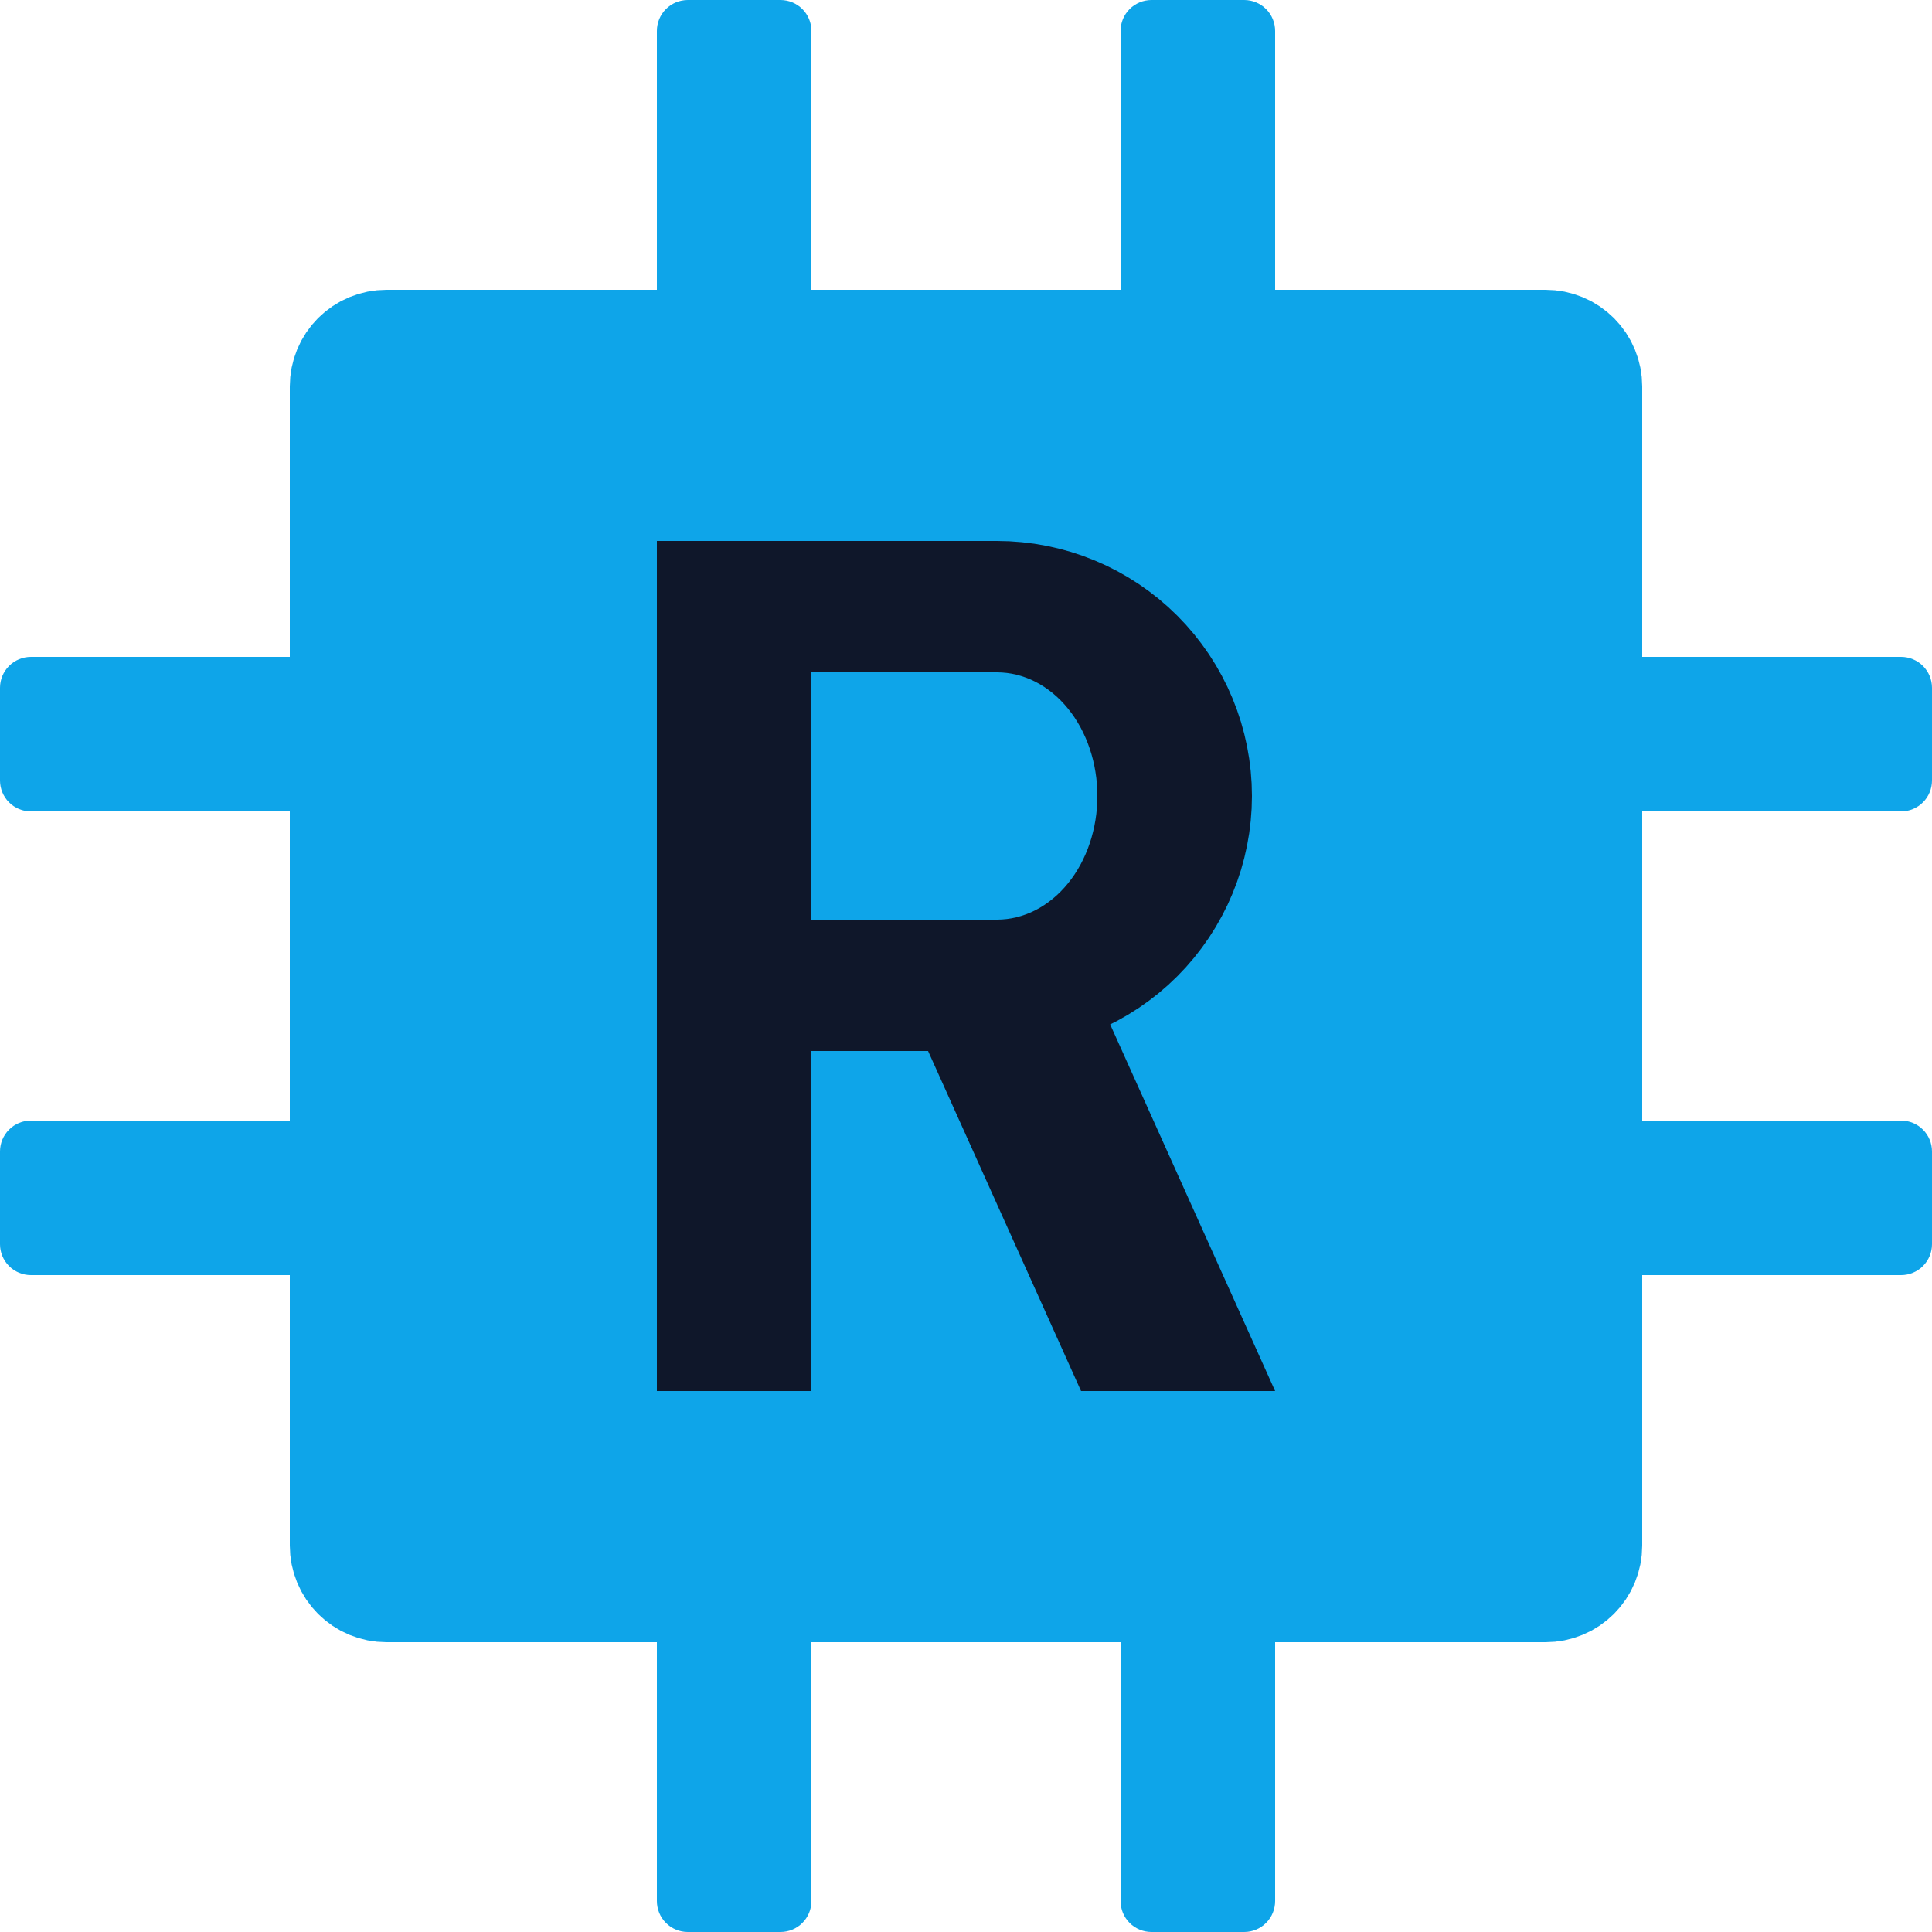
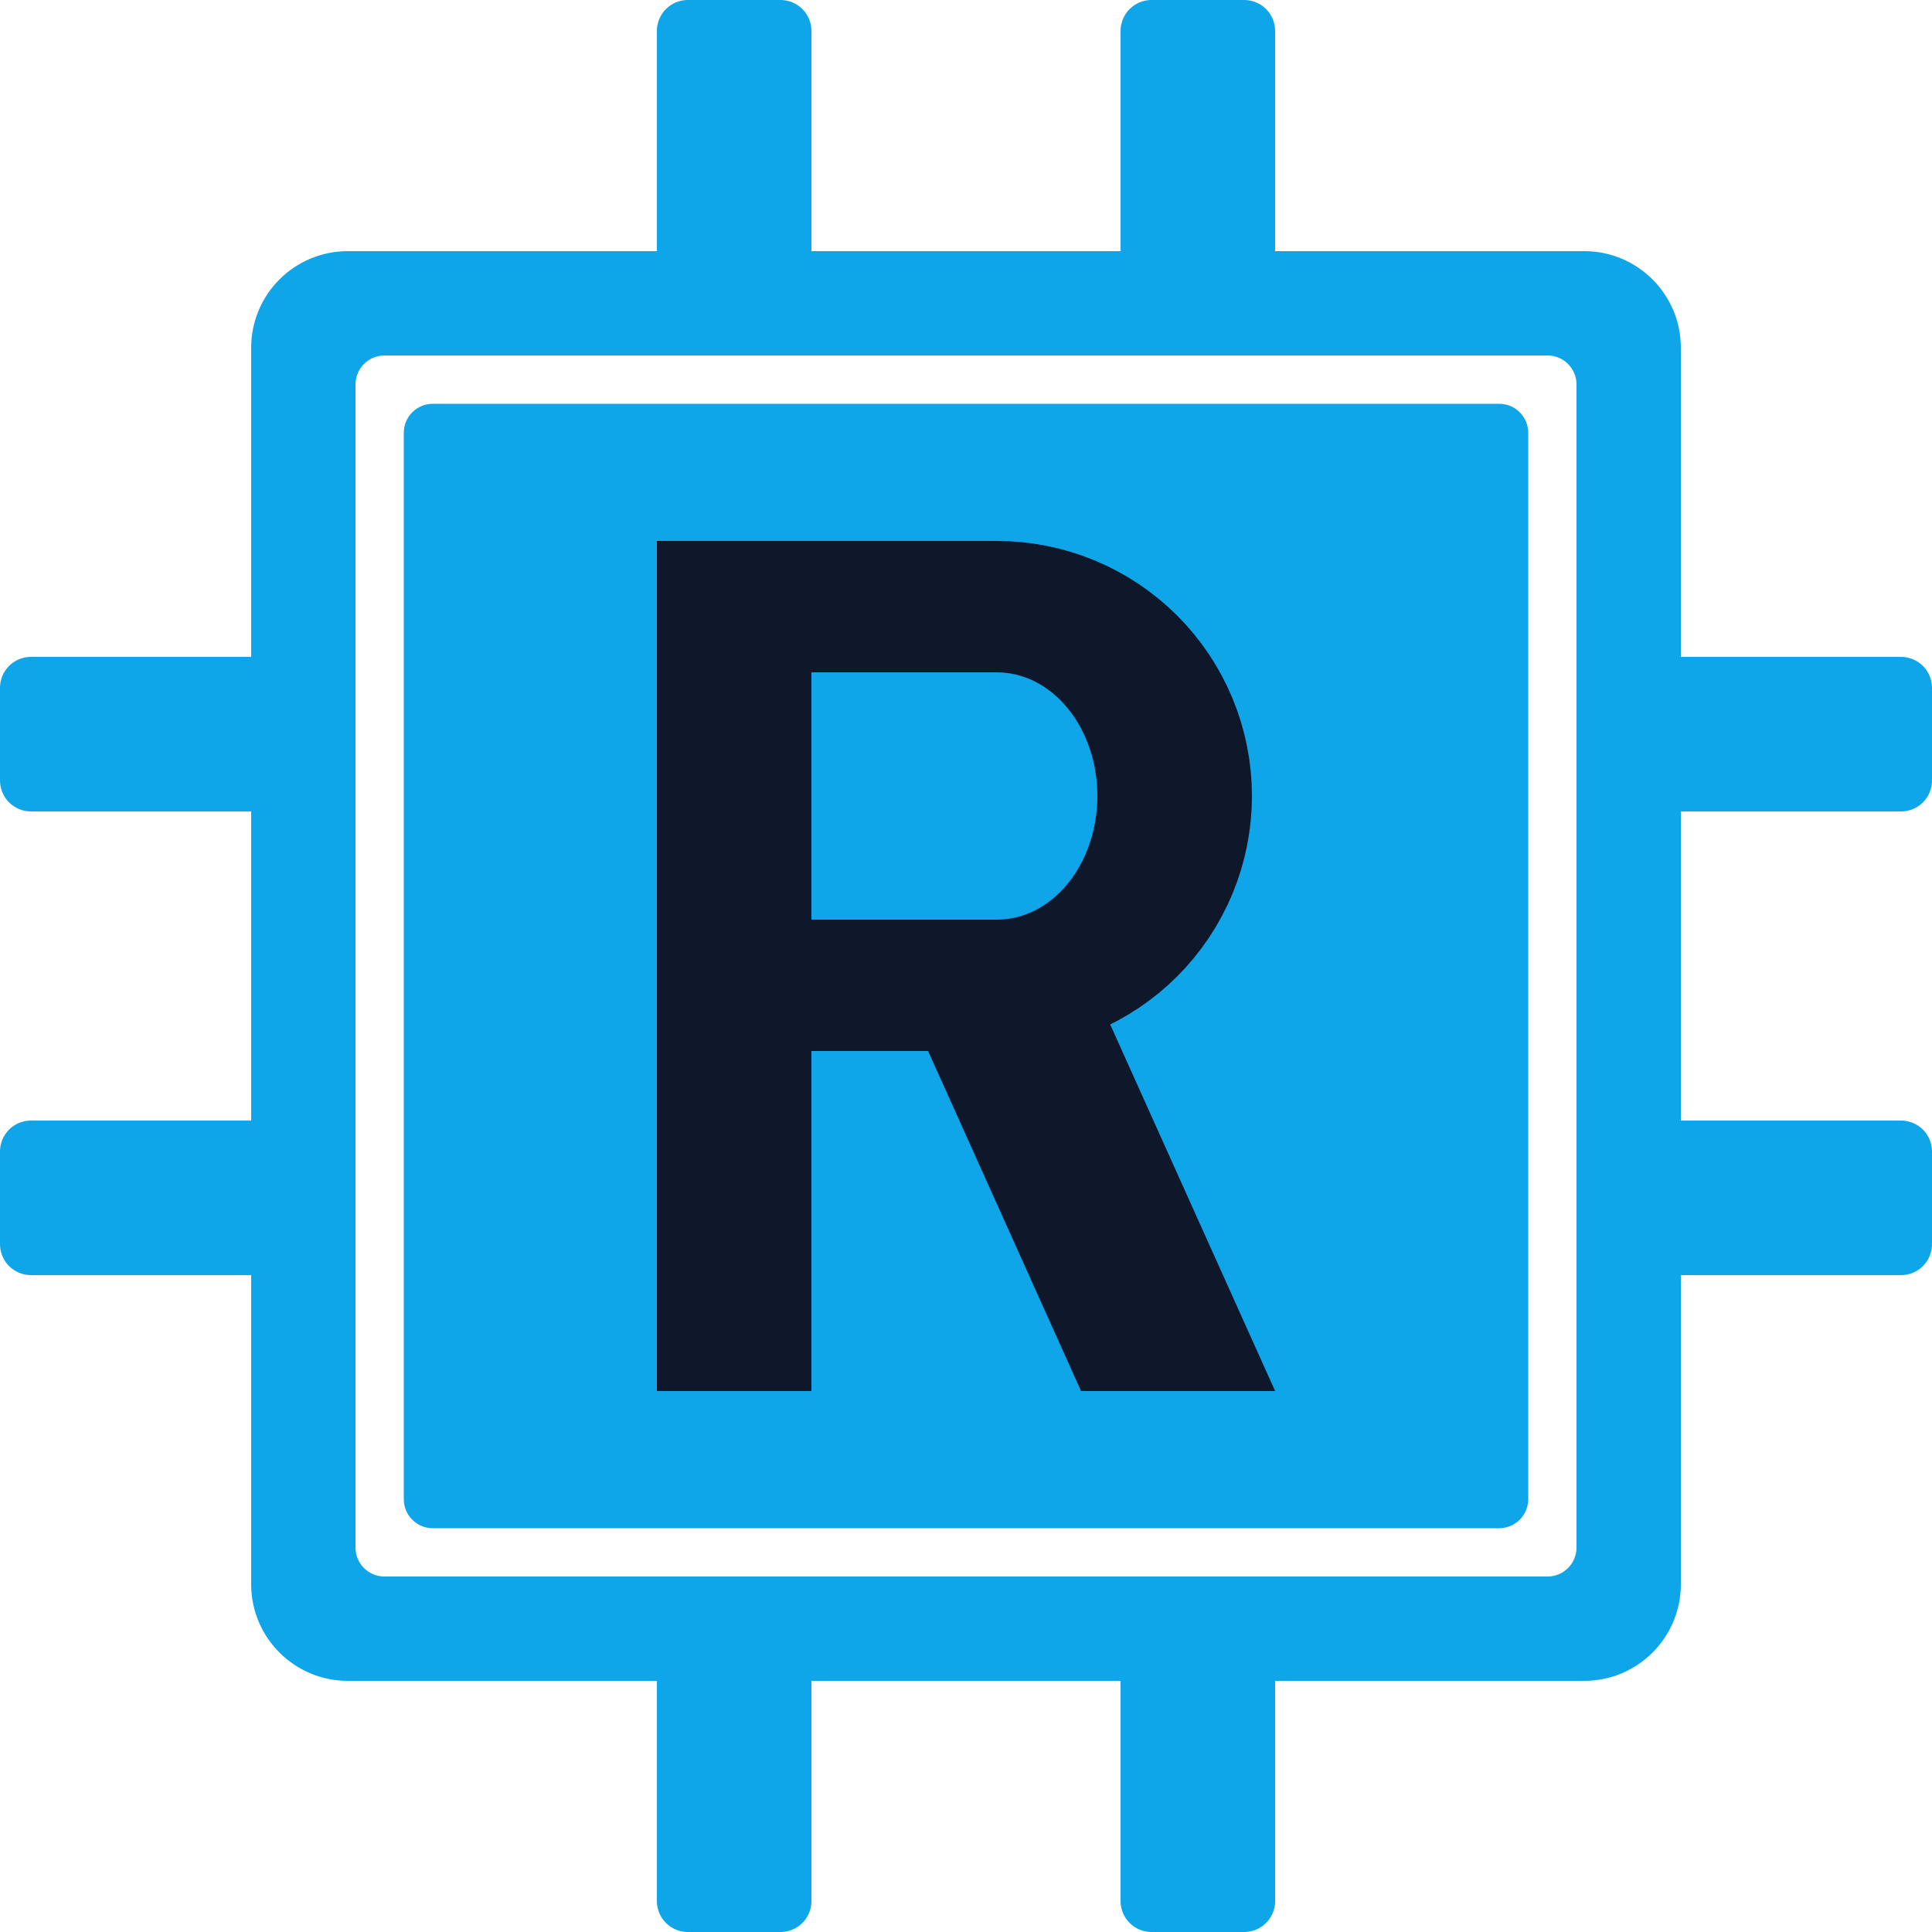
<svg xmlns="http://www.w3.org/2000/svg" viewBox="0 0 100 100">
  <path d="M35.288,0.031 L35.136,0.069 L34.988,0.122 L34.846,0.189 L34.711,0.27 L34.585,0.363 L34.469,0.469 L34.363,0.585 L34.27,0.711 L34.189,0.846 L34.122,0.988 L34.069,1.136 L34.031,1.288 L34.008,1.443 L34,1.6 L34,16.6 L34.008,16.757 L34.031,16.912 L34.069,17.064 L34.122,17.212 L34.189,17.354 L34.27,17.489 L34.363,17.615 L34.469,17.731 L34.585,17.837 L34.711,17.93 L34.846,18.011 L34.988,18.078 L35.136,18.131 L35.288,18.169 L35.443,18.192 L35.6,18.2 L40.4,18.2 L40.557,18.192 L40.712,18.169 L40.864,18.131 L41.012,18.078 L41.154,18.011 L41.289,17.93 L41.415,17.837 L41.531,17.731 L41.637,17.615 L41.73,17.489 L41.811,17.354 L41.878,17.212 L41.931,17.064 L41.969,16.912 L41.992,16.757 L42,16.6 L42,1.6 L41.992,1.443 L41.969,1.288 L41.931,1.136 L41.878,0.988 L41.811,0.846 L41.73,0.711 L41.637,0.585 L41.531,0.469 L41.415,0.363 L41.289,0.27 L41.154,0.189 L41.012,0.122 L40.864,0.069 L40.712,0.031 L40.557,0.008 L40.4,0 L35.6,0 L35.443,0.008 Z M59.288,0.031 L59.136,0.069 L58.988,0.122 L58.846,0.189 L58.711,0.27 L58.585,0.363 L58.469,0.469 L58.363,0.585 L58.27,0.711 L58.189,0.846 L58.122,0.988 L58.069,1.136 L58.031,1.288 L58.008,1.443 L58,1.6 L58,16.6 L58.008,16.757 L58.031,16.912 L58.069,17.064 L58.122,17.212 L58.189,17.354 L58.27,17.489 L58.363,17.615 L58.469,17.731 L58.585,17.837 L58.711,17.93 L58.846,18.011 L58.988,18.078 L59.136,18.131 L59.288,18.169 L59.443,18.192 L59.6,18.2 L64.4,18.2 L64.557,18.192 L64.712,18.169 L64.864,18.131 L65.012,18.078 L65.154,18.011 L65.289,17.93 L65.415,17.837 L65.531,17.731 L65.637,17.615 L65.73,17.489 L65.811,17.354 L65.878,17.212 L65.931,17.064 L65.969,16.912 L65.992,16.757 L66,16.6 L66,1.6 L65.992,1.443 L65.969,1.288 L65.931,1.136 L65.878,0.988 L65.811,0.846 L65.73,0.711 L65.637,0.585 L65.531,0.469 L65.415,0.363 L65.289,0.27 L65.154,0.189 L65.012,0.122 L64.864,0.069 L64.712,0.031 L64.557,0.008 L64.4,0 L59.6,0 L59.443,0.008 Z M1.288,34.031 L1.136,34.069 L0.988,34.122 L0.846,34.189 L0.711,34.27 L0.585,34.363 L0.469,34.469 L0.363,34.585 L0.27,34.711 L0.189,34.846 L0.122,34.988 L0.069,35.136 L0.031,35.288 L0.008,35.443 L0,35.6 L0,40.4 L0.008,40.557 L0.031,40.712 L0.069,40.864 L0.122,41.012 L0.189,41.154 L0.27,41.289 L0.363,41.415 L0.469,41.531 L0.585,41.637 L0.711,41.73 L0.846,41.811 L0.988,41.878 L1.136,41.931 L1.288,41.969 L1.443,41.992 L1.6,42 L16.6,42 L16.757,41.992 L16.912,41.969 L17.064,41.931 L17.212,41.878 L17.354,41.811 L17.489,41.73 L17.615,41.637 L17.731,41.531 L17.837,41.415 L17.93,41.289 L18.011,41.154 L18.078,41.012 L18.131,40.864 L18.169,40.712 L18.192,40.557 L18.2,40.4 L18.2,35.6 L18.192,35.443 L18.169,35.288 L18.131,35.136 L18.078,34.988 L18.011,34.846 L17.93,34.711 L17.837,34.585 L17.731,34.469 L17.615,34.363 L17.489,34.27 L17.354,34.189 L17.212,34.122 L17.064,34.069 L16.912,34.031 L16.757,34.008 L16.6,34 L1.6,34 L1.443,34.008 Z M83.088,34.031 L82.936,34.069 L82.788,34.122 L82.646,34.189 L82.511,34.27 L82.385,34.363 L82.269,34.469 L82.163,34.585 L82.07,34.711 L81.989,34.846 L81.922,34.988 L81.869,35.136 L81.831,35.288 L81.808,35.443 L81.8,35.6 L81.8,40.4 L81.808,40.557 L81.831,40.712 L81.869,40.864 L81.922,41.012 L81.989,41.154 L82.07,41.289 L82.163,41.415 L82.269,41.531 L82.385,41.637 L82.511,41.73 L82.646,41.811 L82.788,41.878 L82.936,41.931 L83.088,41.969 L83.243,41.992 L83.4,42 L98.4,42 L98.557,41.992 L98.712,41.969 L98.864,41.931 L99.012,41.878 L99.154,41.811 L99.289,41.73 L99.415,41.637 L99.531,41.531 L99.637,41.415 L99.73,41.289 L99.811,41.154 L99.878,41.012 L99.931,40.864 L99.969,40.712 L99.992,40.557 L100,40.4 L100,35.6 L99.992,35.443 L99.969,35.288 L99.931,35.136 L99.878,34.988 L99.811,34.846 L99.73,34.711 L99.637,34.585 L99.531,34.469 L99.415,34.363 L99.289,34.27 L99.154,34.189 L99.012,34.122 L98.864,34.069 L98.712,34.031 L98.557,34.008 L98.4,34 L83.4,34 L83.243,34.008 Z M1.288,58.031 L1.136,58.069 L0.988,58.122 L0.846,58.189 L0.711,58.27 L0.585,58.363 L0.469,58.469 L0.363,58.585 L0.27,58.711 L0.189,58.846 L0.122,58.988 L0.069,59.136 L0.031,59.288 L0.008,59.443 L0,59.6 L0,64.4 L0.008,64.557 L0.031,64.712 L0.069,64.864 L0.122,65.012 L0.189,65.154 L0.27,65.289 L0.363,65.415 L0.469,65.531 L0.585,65.637 L0.711,65.73 L0.846,65.811 L0.988,65.878 L1.136,65.931 L1.288,65.969 L1.443,65.992 L1.6,66 L16.6,66 L16.757,65.992 L16.912,65.969 L17.064,65.931 L17.212,65.878 L17.354,65.811 L17.489,65.73 L17.615,65.637 L17.731,65.531 L17.837,65.415 L17.93,65.289 L18.011,65.154 L18.078,65.012 L18.131,64.864 L18.169,64.712 L18.192,64.557 L18.2,64.4 L18.2,59.6 L18.192,59.443 L18.169,59.288 L18.131,59.136 L18.078,58.988 L18.011,58.846 L17.93,58.711 L17.837,58.585 L17.731,58.469 L17.615,58.363 L17.489,58.27 L17.354,58.189 L17.212,58.122 L17.064,58.069 L16.912,58.031 L16.757,58.008 L16.6,58 L1.6,58 L1.443,58.008 Z M83.088,58.031 L82.936,58.069 L82.788,58.122 L82.646,58.189 L82.511,58.27 L82.385,58.363 L82.269,58.469 L82.163,58.585 L82.07,58.711 L81.989,58.846 L81.922,58.988 L81.869,59.136 L81.831,59.288 L81.808,59.443 L81.8,59.6 L81.8,64.4 L81.808,64.557 L81.831,64.712 L81.869,64.864 L81.922,65.012 L81.989,65.154 L82.07,65.289 L82.163,65.415 L82.269,65.531 L82.385,65.637 L82.511,65.73 L82.646,65.811 L82.788,65.878 L82.936,65.931 L83.088,65.969 L83.243,65.992 L83.4,66 L98.4,66 L98.557,65.992 L98.712,65.969 L98.864,65.931 L99.012,65.878 L99.154,65.811 L99.289,65.73 L99.415,65.637 L99.531,65.531 L99.637,65.415 L99.73,65.289 L99.811,65.154 L99.878,65.012 L99.931,64.864 L99.969,64.712 L99.992,64.557 L100,64.4 L100,59.6 L99.992,59.443 L99.969,59.288 L99.931,59.136 L99.878,58.988 L99.811,58.846 L99.73,58.711 L99.637,58.585 L99.531,58.469 L99.415,58.363 L99.289,58.27 L99.154,58.189 L99.012,58.122 L98.864,58.069 L98.712,58.031 L98.557,58.008 L98.4,58 L83.4,58 L83.243,58.008 Z M35.288,81.831 L35.136,81.869 L34.988,81.922 L34.846,81.989 L34.711,82.07 L34.585,82.163 L34.469,82.269 L34.363,82.385 L34.27,82.511 L34.189,82.646 L34.122,82.788 L34.069,82.936 L34.031,83.088 L34.008,83.243 L34,83.4 L34,98.4 L34.008,98.557 L34.031,98.712 L34.069,98.864 L34.122,99.012 L34.189,99.154 L34.27,99.289 L34.363,99.415 L34.469,99.531 L34.585,99.637 L34.711,99.73 L34.846,99.811 L34.988,99.878 L35.136,99.931 L35.288,99.969 L35.443,99.992 L35.6,100 L40.4,100 L40.557,99.992 L40.712,99.969 L40.864,99.931 L41.012,99.878 L41.154,99.811 L41.289,99.73 L41.415,99.637 L41.531,99.531 L41.637,99.415 L41.73,99.289 L41.811,99.154 L41.878,99.012 L41.931,98.864 L41.969,98.712 L41.992,98.557 L42,98.4 L42,83.4 L41.992,83.243 L41.969,83.088 L41.931,82.936 L41.878,82.788 L41.811,82.646 L41.73,82.511 L41.637,82.385 L41.531,82.269 L41.415,82.163 L41.289,82.07 L41.154,81.989 L41.012,81.922 L40.864,81.869 L40.712,81.831 L40.557,81.808 L40.4,81.8 L35.6,81.8 L35.443,81.808 Z M59.288,81.831 L59.136,81.869 L58.988,81.922 L58.846,81.989 L58.711,82.07 L58.585,82.163 L58.469,82.269 L58.363,82.385 L58.27,82.511 L58.189,82.646 L58.122,82.788 L58.069,82.936 L58.031,83.088 L58.008,83.243 L58,83.4 L58,98.4 L58.008,98.557 L58.031,98.712 L58.069,98.864 L58.122,99.012 L58.189,99.154 L58.27,99.289 L58.363,99.415 L58.469,99.531 L58.585,99.637 L58.711,99.73 L58.846,99.811 L58.988,99.878 L59.136,99.931 L59.288,99.969 L59.443,99.992 L59.6,100 L64.4,100 L64.557,99.992 L64.712,99.969 L64.864,99.931 L65.012,99.878 L65.154,99.811 L65.289,99.73 L65.415,99.637 L65.531,99.531 L65.637,99.415 L65.73,99.289 L65.811,99.154 L65.878,99.012 L65.931,98.864 L65.969,98.712 L65.992,98.557 L66,98.4 L66,83.4 L65.992,83.243 L65.969,83.088 L65.931,82.936 L65.878,82.788 L65.811,82.646 L65.73,82.511 L65.637,82.385 L65.531,82.269 L65.415,82.163 L65.289,82.07 L65.154,81.989 L65.012,81.922 L64.864,81.869 L64.712,81.831 L64.557,81.808 L64.4,81.8 L59.6,81.8 L59.443,81.808 Z" fill="#0ea5e9" />
-   <path d="M80,15 L20,15 L19.51,15.024 L19.025,15.096 L18.549,15.215 L18.087,15.381 L17.643,15.59 L17.222,15.843 L16.828,16.135 L16.464,16.464 L16.135,16.828 L15.843,17.222 L15.59,17.643 L15.381,18.087 L15.215,18.549 L15.096,19.025 L15.024,19.51 L15,20 L15,80 L15.024,80.49 L15.096,80.975 L15.215,81.451 L15.381,81.913 L15.59,82.357 L15.843,82.778 L16.135,83.172 L16.464,83.536 L16.828,83.865 L17.222,84.157 L17.643,84.41 L18.087,84.619 L18.549,84.785 L19.025,84.904 L19.51,84.976 L20,85 L80,85 L80.49,84.976 L80.975,84.904 L81.451,84.785 L81.913,84.619 L82.357,84.41 L82.778,84.157 L83.172,83.865 L83.536,83.536 L83.865,83.172 L84.157,82.778 L84.41,82.357 L84.619,81.913 L84.785,81.451 L84.904,80.975 L84.976,80.49 L85,80 L85,20 L84.976,19.51 L84.904,19.025 L84.785,18.549 L84.619,18.087 L84.41,17.643 L84.157,17.222 L83.865,16.828 L83.536,16.464 L83.172,16.135 L82.778,15.843 L82.357,15.59 L81.913,15.381 L81.451,15.215 L80.975,15.096 L80.49,15.024 Z" fill="#0ea5e9" />
+   <path fill-rule="evenodd" d="M18,13 H82 A5,5 0 0 1 87,18 V82 A5,5 0 0 1 82,87 H18 A5,5 0 0 1 13,82 V18 A5,5 0 0 1 18,13 Z M19.9,18.4 H80.1 A1.5,1.5 0 0 1 81.6,19.9 V80.1 A1.5,1.5 0 0 1 80.1,81.6 H19.9 A1.5,1.5 0 0 1 18.4,80.1 V19.9 A1.5,1.5 0 0 1 19.9,18.4 Z" fill="#0ea5e9" />
+   <path d="M22.4,20.9 H77.6 A1.5,1.5 0 0 1 79.1,22.4 V77.6 A1.5,1.5 0 0 1 77.6,79.1 H22.4 A1.5,1.5 0 0 1 20.9,77.6 V22.4 A1.5,1.5 0 0 1 22.4,20.9 Z" fill="#0ea5e9" />
  <path d="M48.037,54.4 L55.955,72 L66,72 L57.462,53.023 L57.822,52.841 L58.386,52.522 L58.934,52.175 L59.463,51.802 L59.974,51.404 L60.465,50.981 L60.934,50.534 L61.381,50.065 L61.804,49.574 L62.202,49.063 L62.575,48.534 L62.922,47.986 L63.241,47.422 L63.533,46.844 L63.795,46.251 L64.028,45.647 L64.232,45.032 L64.404,44.407 L64.546,43.775 L64.657,43.137 L64.736,42.494 L64.784,41.848 L64.8,41.2 L64.784,40.552 L64.736,39.906 L64.657,39.263 L64.546,38.625 L64.404,37.993 L64.232,37.368 L64.028,36.753 L63.795,36.149 L63.533,35.556 L63.241,34.978 L62.922,34.414 L62.575,33.866 L62.202,33.337 L61.804,32.826 L61.381,32.335 L60.934,31.866 L60.465,31.419 L59.974,30.996 L59.463,30.598 L58.934,30.225 L58.386,29.878 L57.822,29.559 L57.244,29.267 L56.651,29.005 L56.047,28.772 L55.432,28.568 L54.807,28.396 L54.175,28.254 L53.537,28.143 L52.894,28.064 L52.248,28.016 L51.6,28 L42,28 L34,28 L34,54.4 L34,72 L42,72 L42,54.4 Z M51.6,34.8 L51.855,34.808 L52.11,34.831 L52.363,34.869 L52.614,34.923 L52.863,34.992 L53.109,35.076 L53.352,35.174 L53.59,35.287 L53.823,35.414 L54.051,35.556 L54.273,35.711 L54.489,35.879 L54.698,36.059 L54.899,36.253 L55.092,36.458 L55.277,36.675 L55.453,36.902 L55.62,37.14 L55.777,37.388 L55.924,37.644 L56.06,37.91 L56.186,38.183 L56.301,38.464 L56.404,38.751 L56.496,39.044 L56.576,39.342 L56.644,39.645 L56.7,39.951 L56.744,40.261 L56.775,40.573 L56.794,40.886 L56.8,41.2 L56.794,41.514 L56.775,41.827 L56.744,42.139 L56.7,42.449 L56.644,42.755 L56.576,43.058 L56.496,43.356 L56.404,43.649 L56.301,43.936 L56.186,44.217 L56.06,44.49 L55.924,44.756 L55.777,45.012 L55.62,45.26 L55.453,45.498 L55.277,45.725 L55.092,45.942 L54.899,46.147 L54.698,46.341 L54.489,46.521 L54.273,46.689 L54.051,46.844 L53.823,46.986 L53.59,47.113 L53.352,47.226 L53.109,47.324 L52.863,47.408 L52.614,47.477 L52.363,47.531 L52.11,47.569 L51.855,47.592 L51.6,47.6 L51.6,47.6 L51.6,47.6 L44.978,47.6 L42,47.6 L42,34.8 L51.6,34.8 Z" fill="#0f172a" />
</svg>
